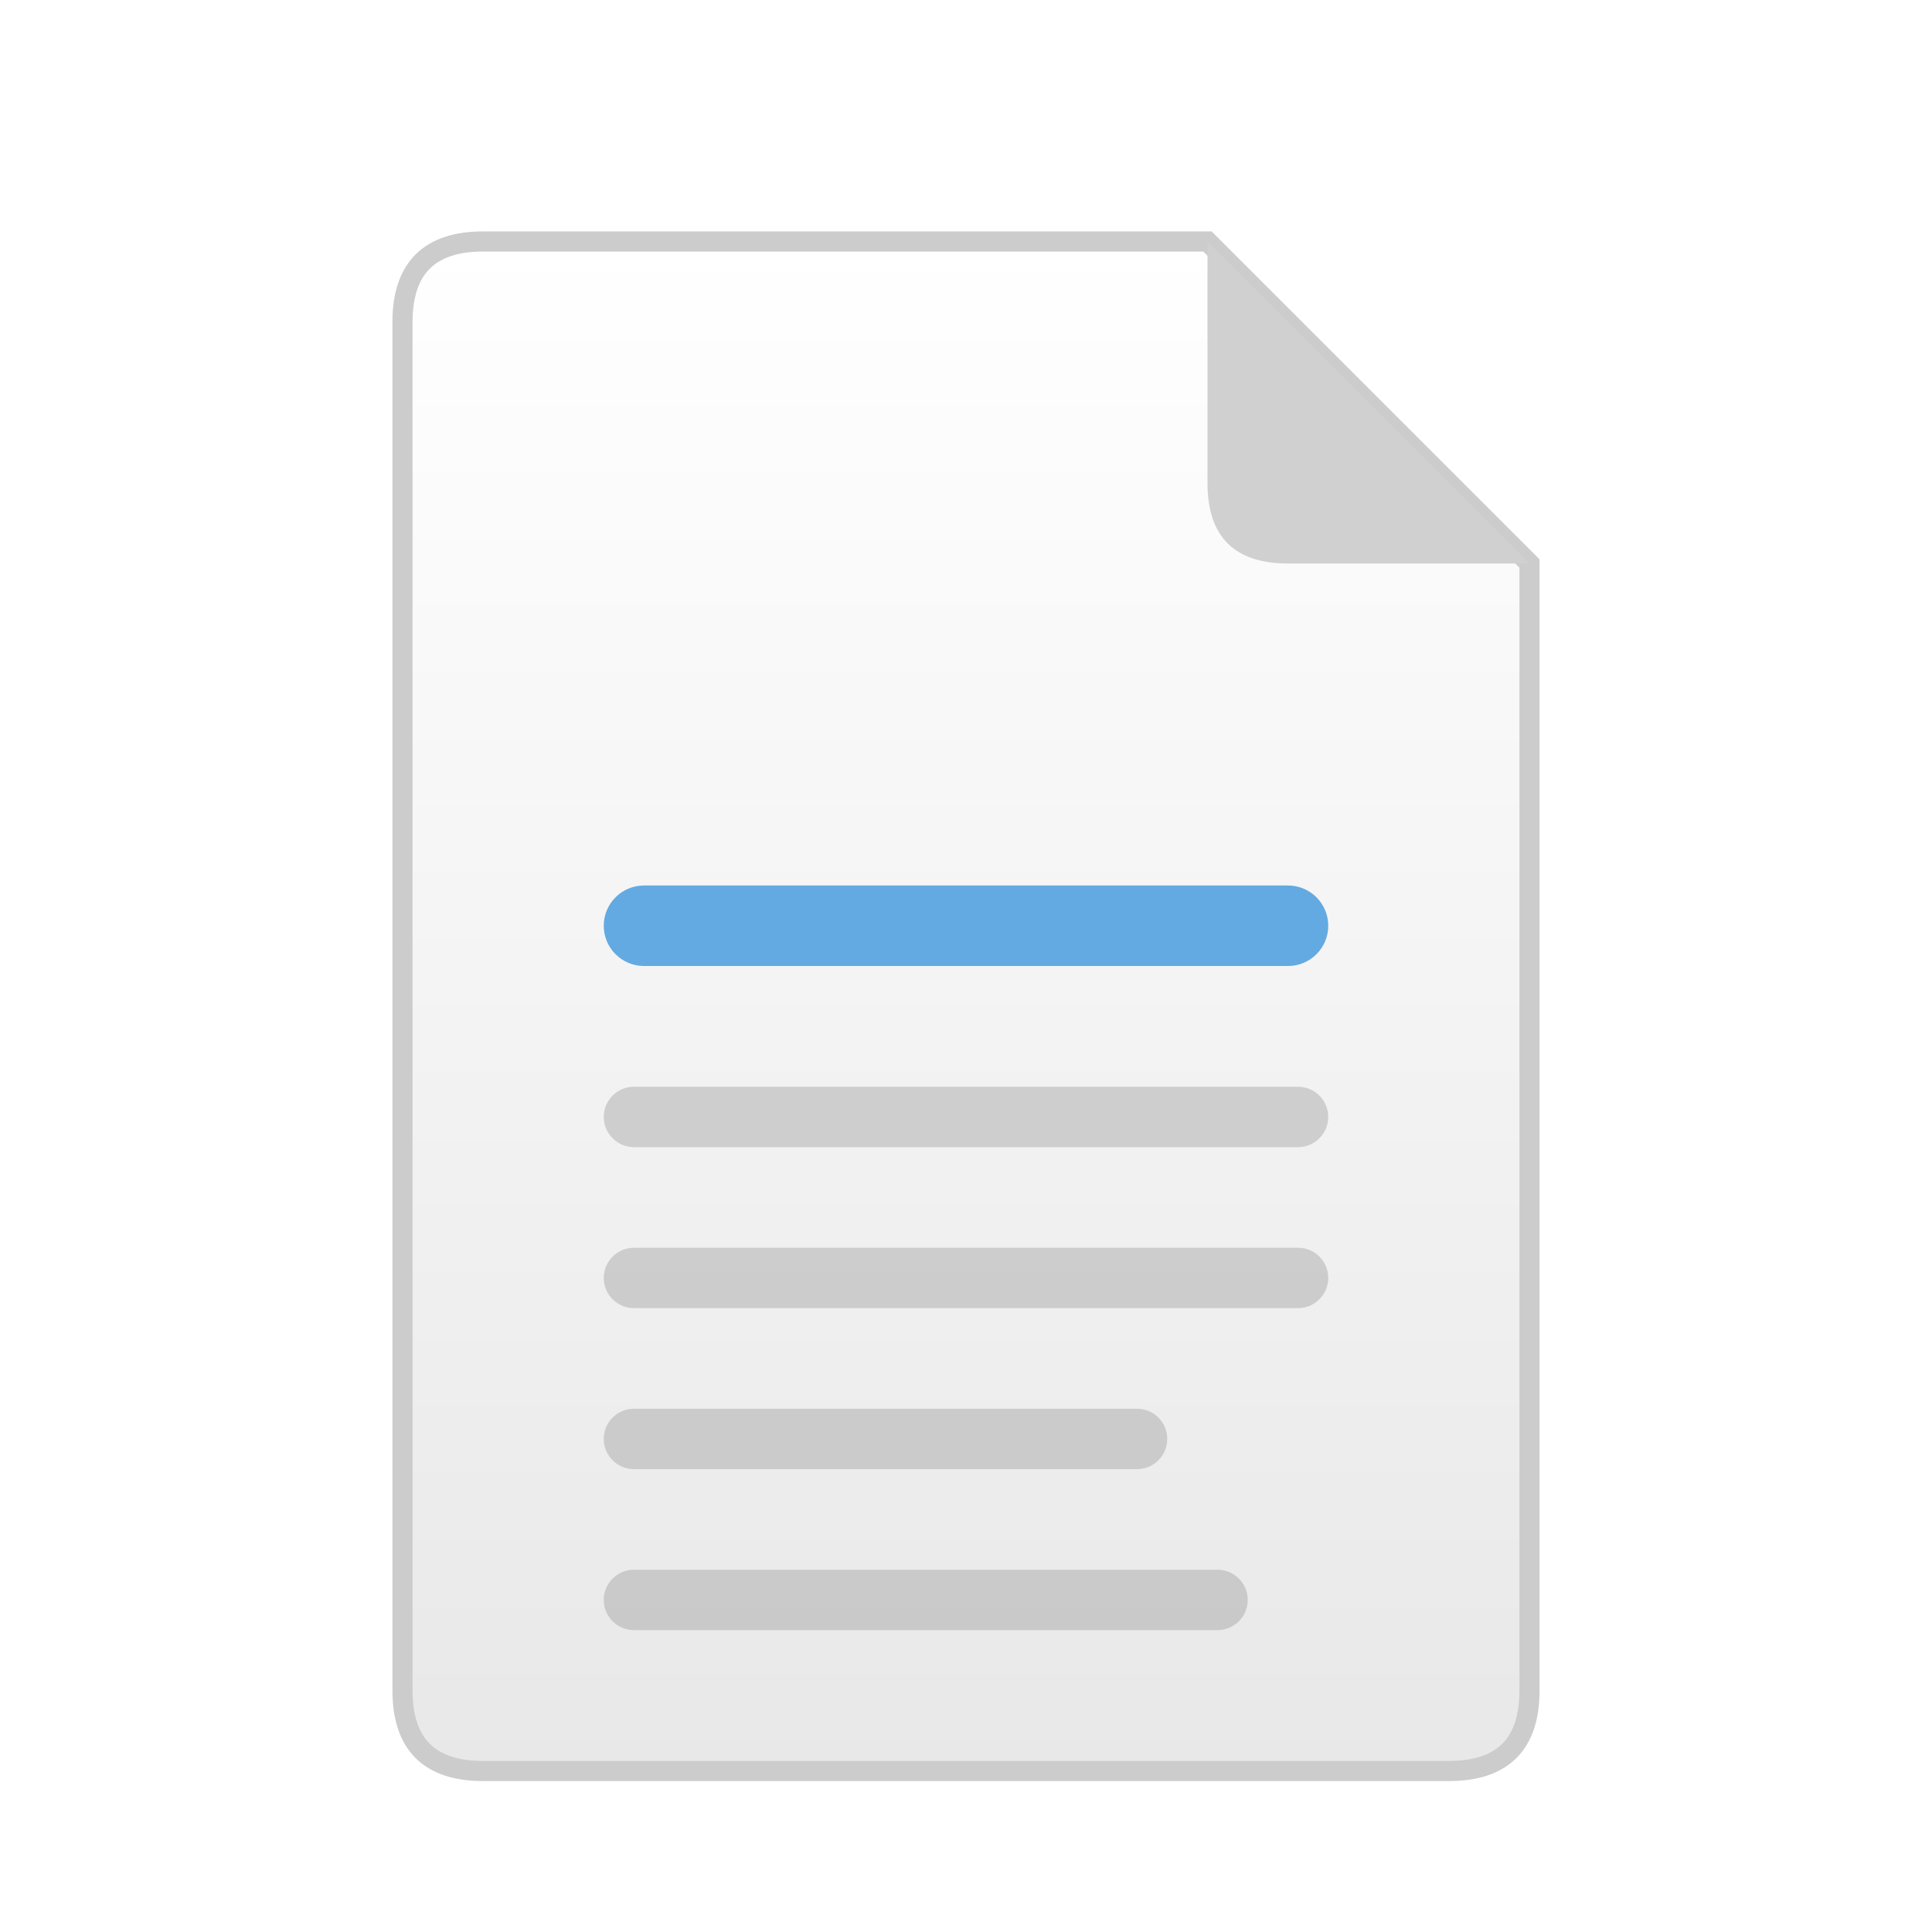
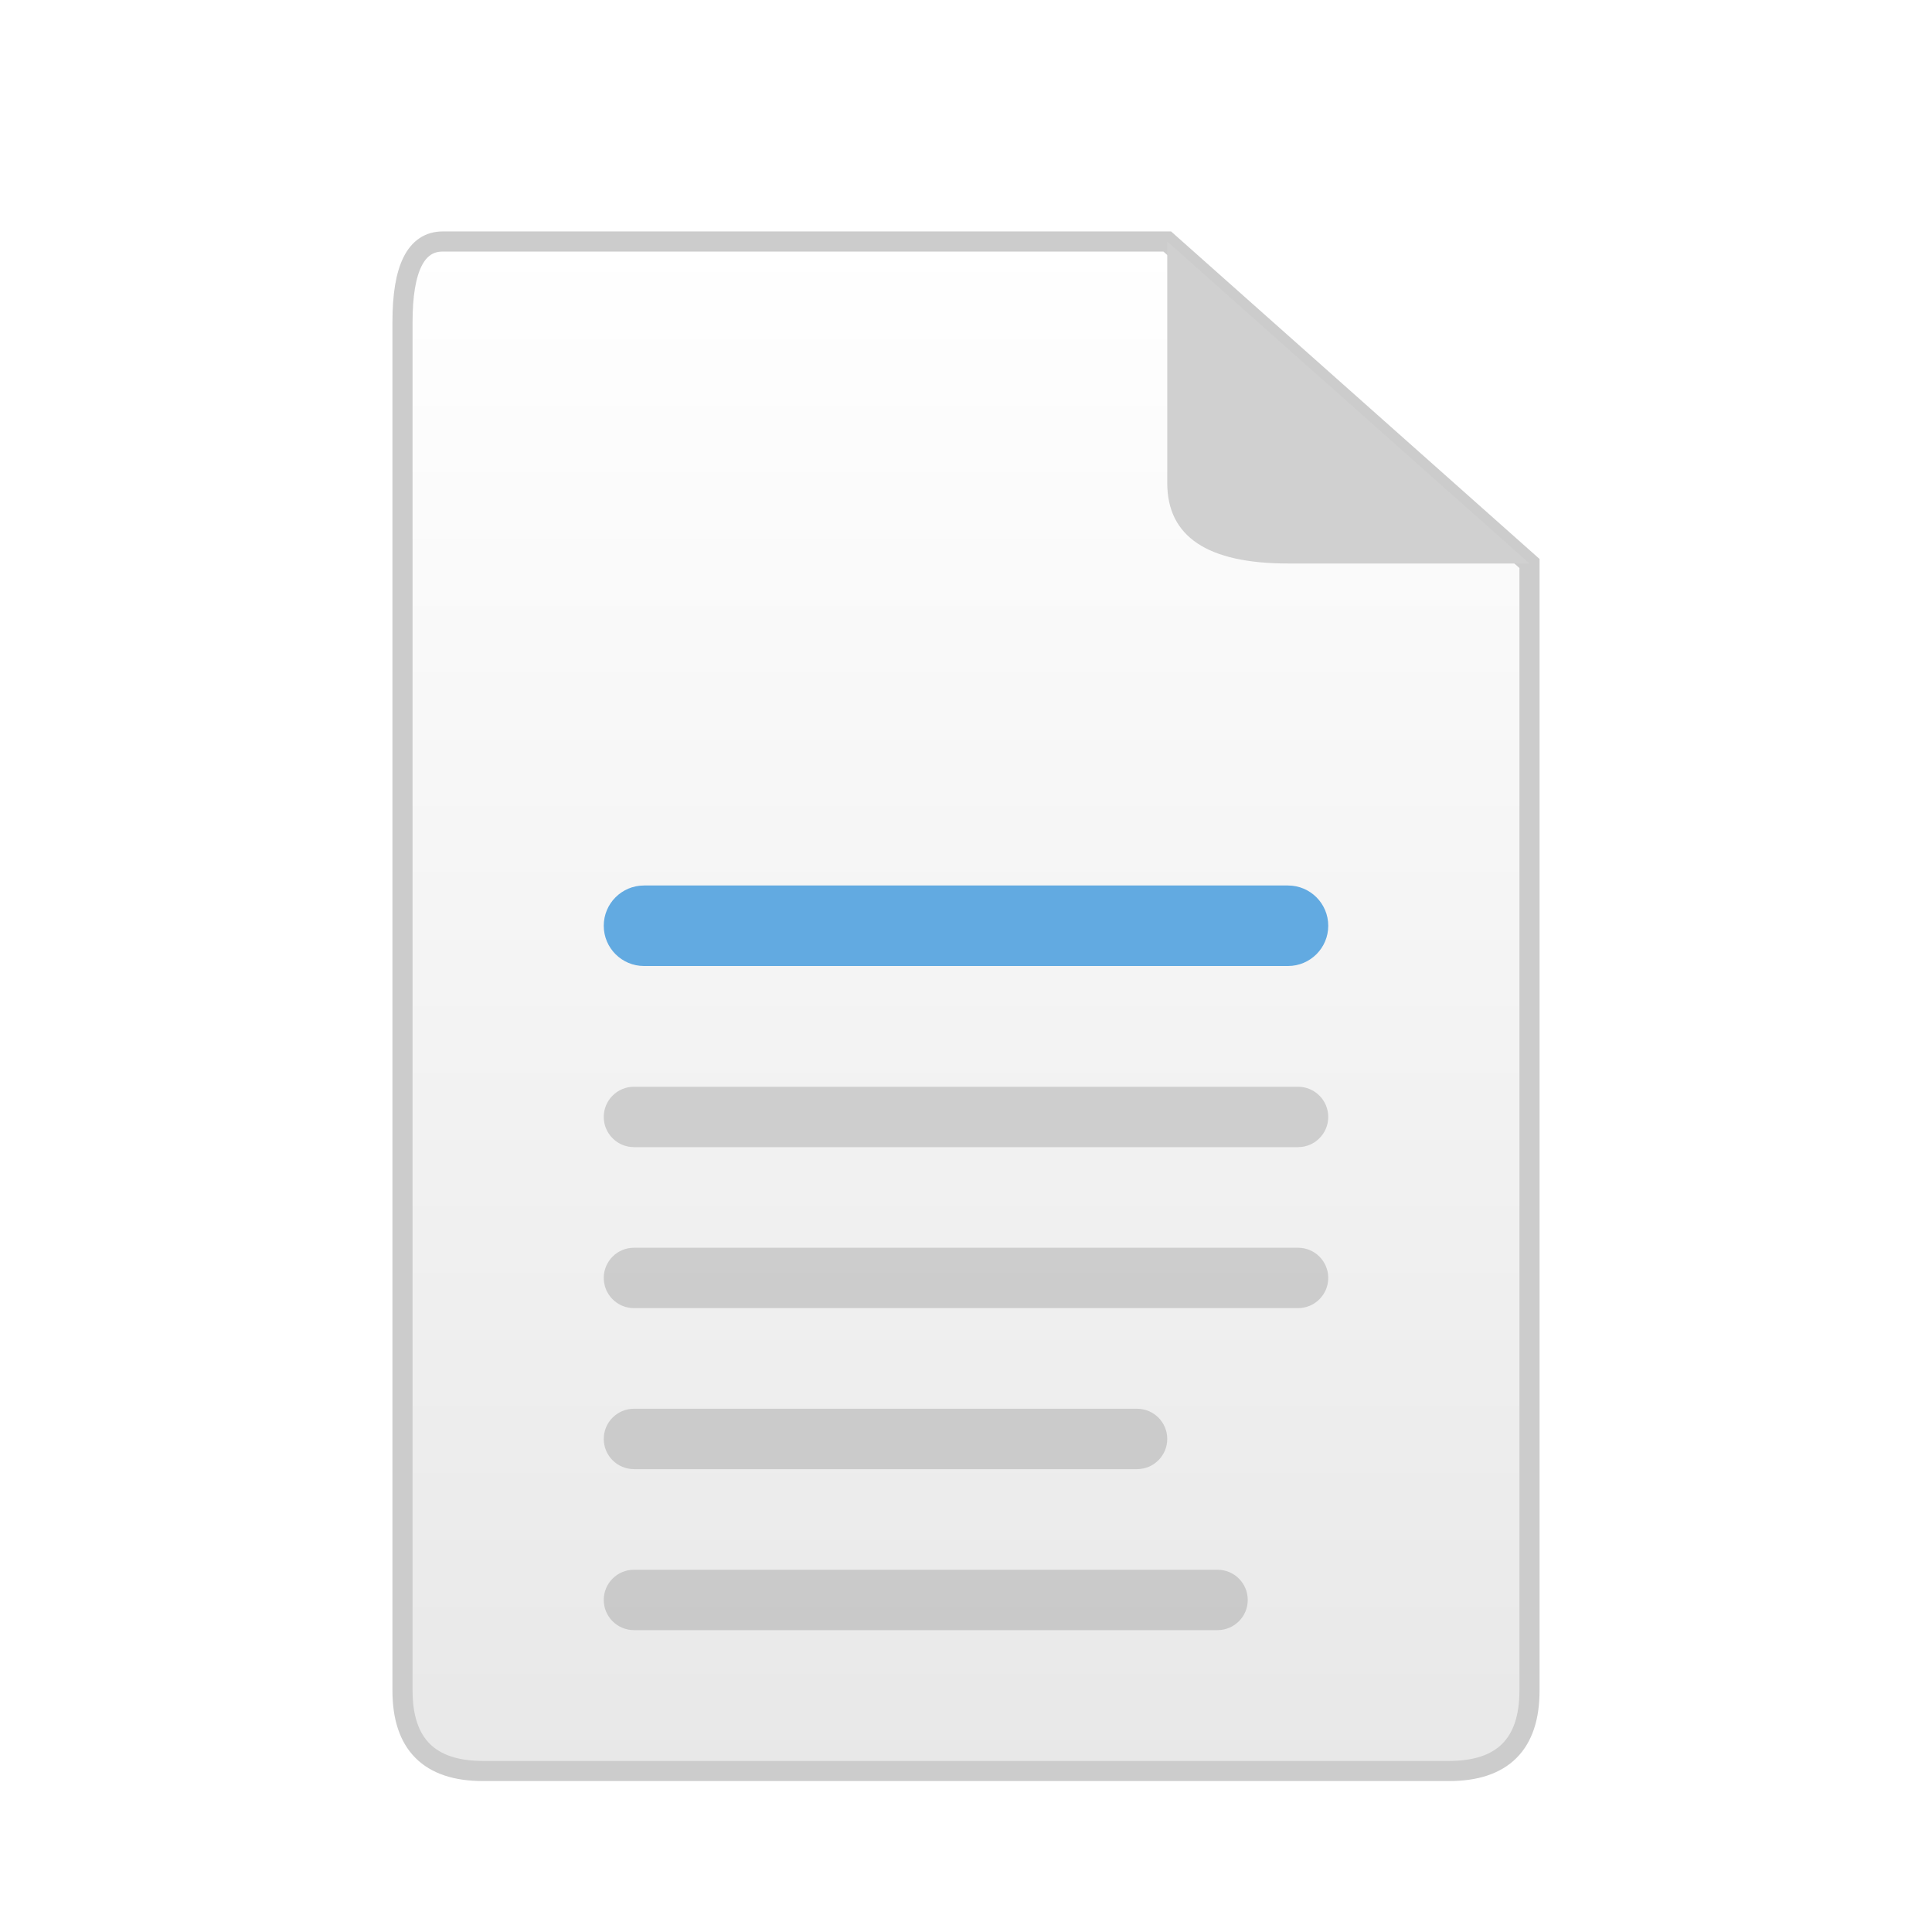
<svg xmlns="http://www.w3.org/2000/svg" viewBox="0 0 48 48" width="48" height="48">
  <defs>
-     <linearGradient id="txtBg" x1="0" y1="0" x2="0" y2="1">
+     <linearGradient id="txtDocBg" x1="0" y1="0" x2="0" y2="1">
      <stop offset="0" stop-color="#FFFFFF" />
      <stop offset="1" stop-color="#E8E8E8" />
    </linearGradient>
  </defs>
-   <path d="M12 6 L30 6 L38 14 L38 42 Q38 44 36 44 L12 44 Q10 44 10 42 L10 8 Q10 6 12 6 Z" fill="url(#txtBg)" stroke="#CCCCCC" stroke-width="0.5" />
-   <path d="M30 6 L38 14 L32 14 Q30 14 30 12 Z" fill="#D0D0D0" />
+   <path d="M11 6 L29 6 L38 14 L38 42 Q38 44 36 44 L12 44 Q10 44 10 42 L10 8 Q10 6 11 6 Z" fill="url(#txtDocBg)" stroke="#CCCCCC" stroke-width="0.5" />
+   <path d="M29 6 L38 14 L32 14 Q29 14 29 12 Z" fill="#D0D0D0" />
  <rect x="15" y="22" width="18" height="2" rx="1" fill="#0078D4" opacity="0.6" />
  <rect x="15" y="27" width="18" height="1.5" rx="0.75" fill="#999" opacity="0.4" />
  <rect x="15" y="31" width="18" height="1.5" rx="0.75" fill="#999" opacity="0.4" />
  <rect x="15" y="35" width="14" height="1.5" rx="0.75" fill="#999" opacity="0.4" />
  <rect x="15" y="39" width="16" height="1.5" rx="0.75" fill="#999" opacity="0.4" />
</svg>
